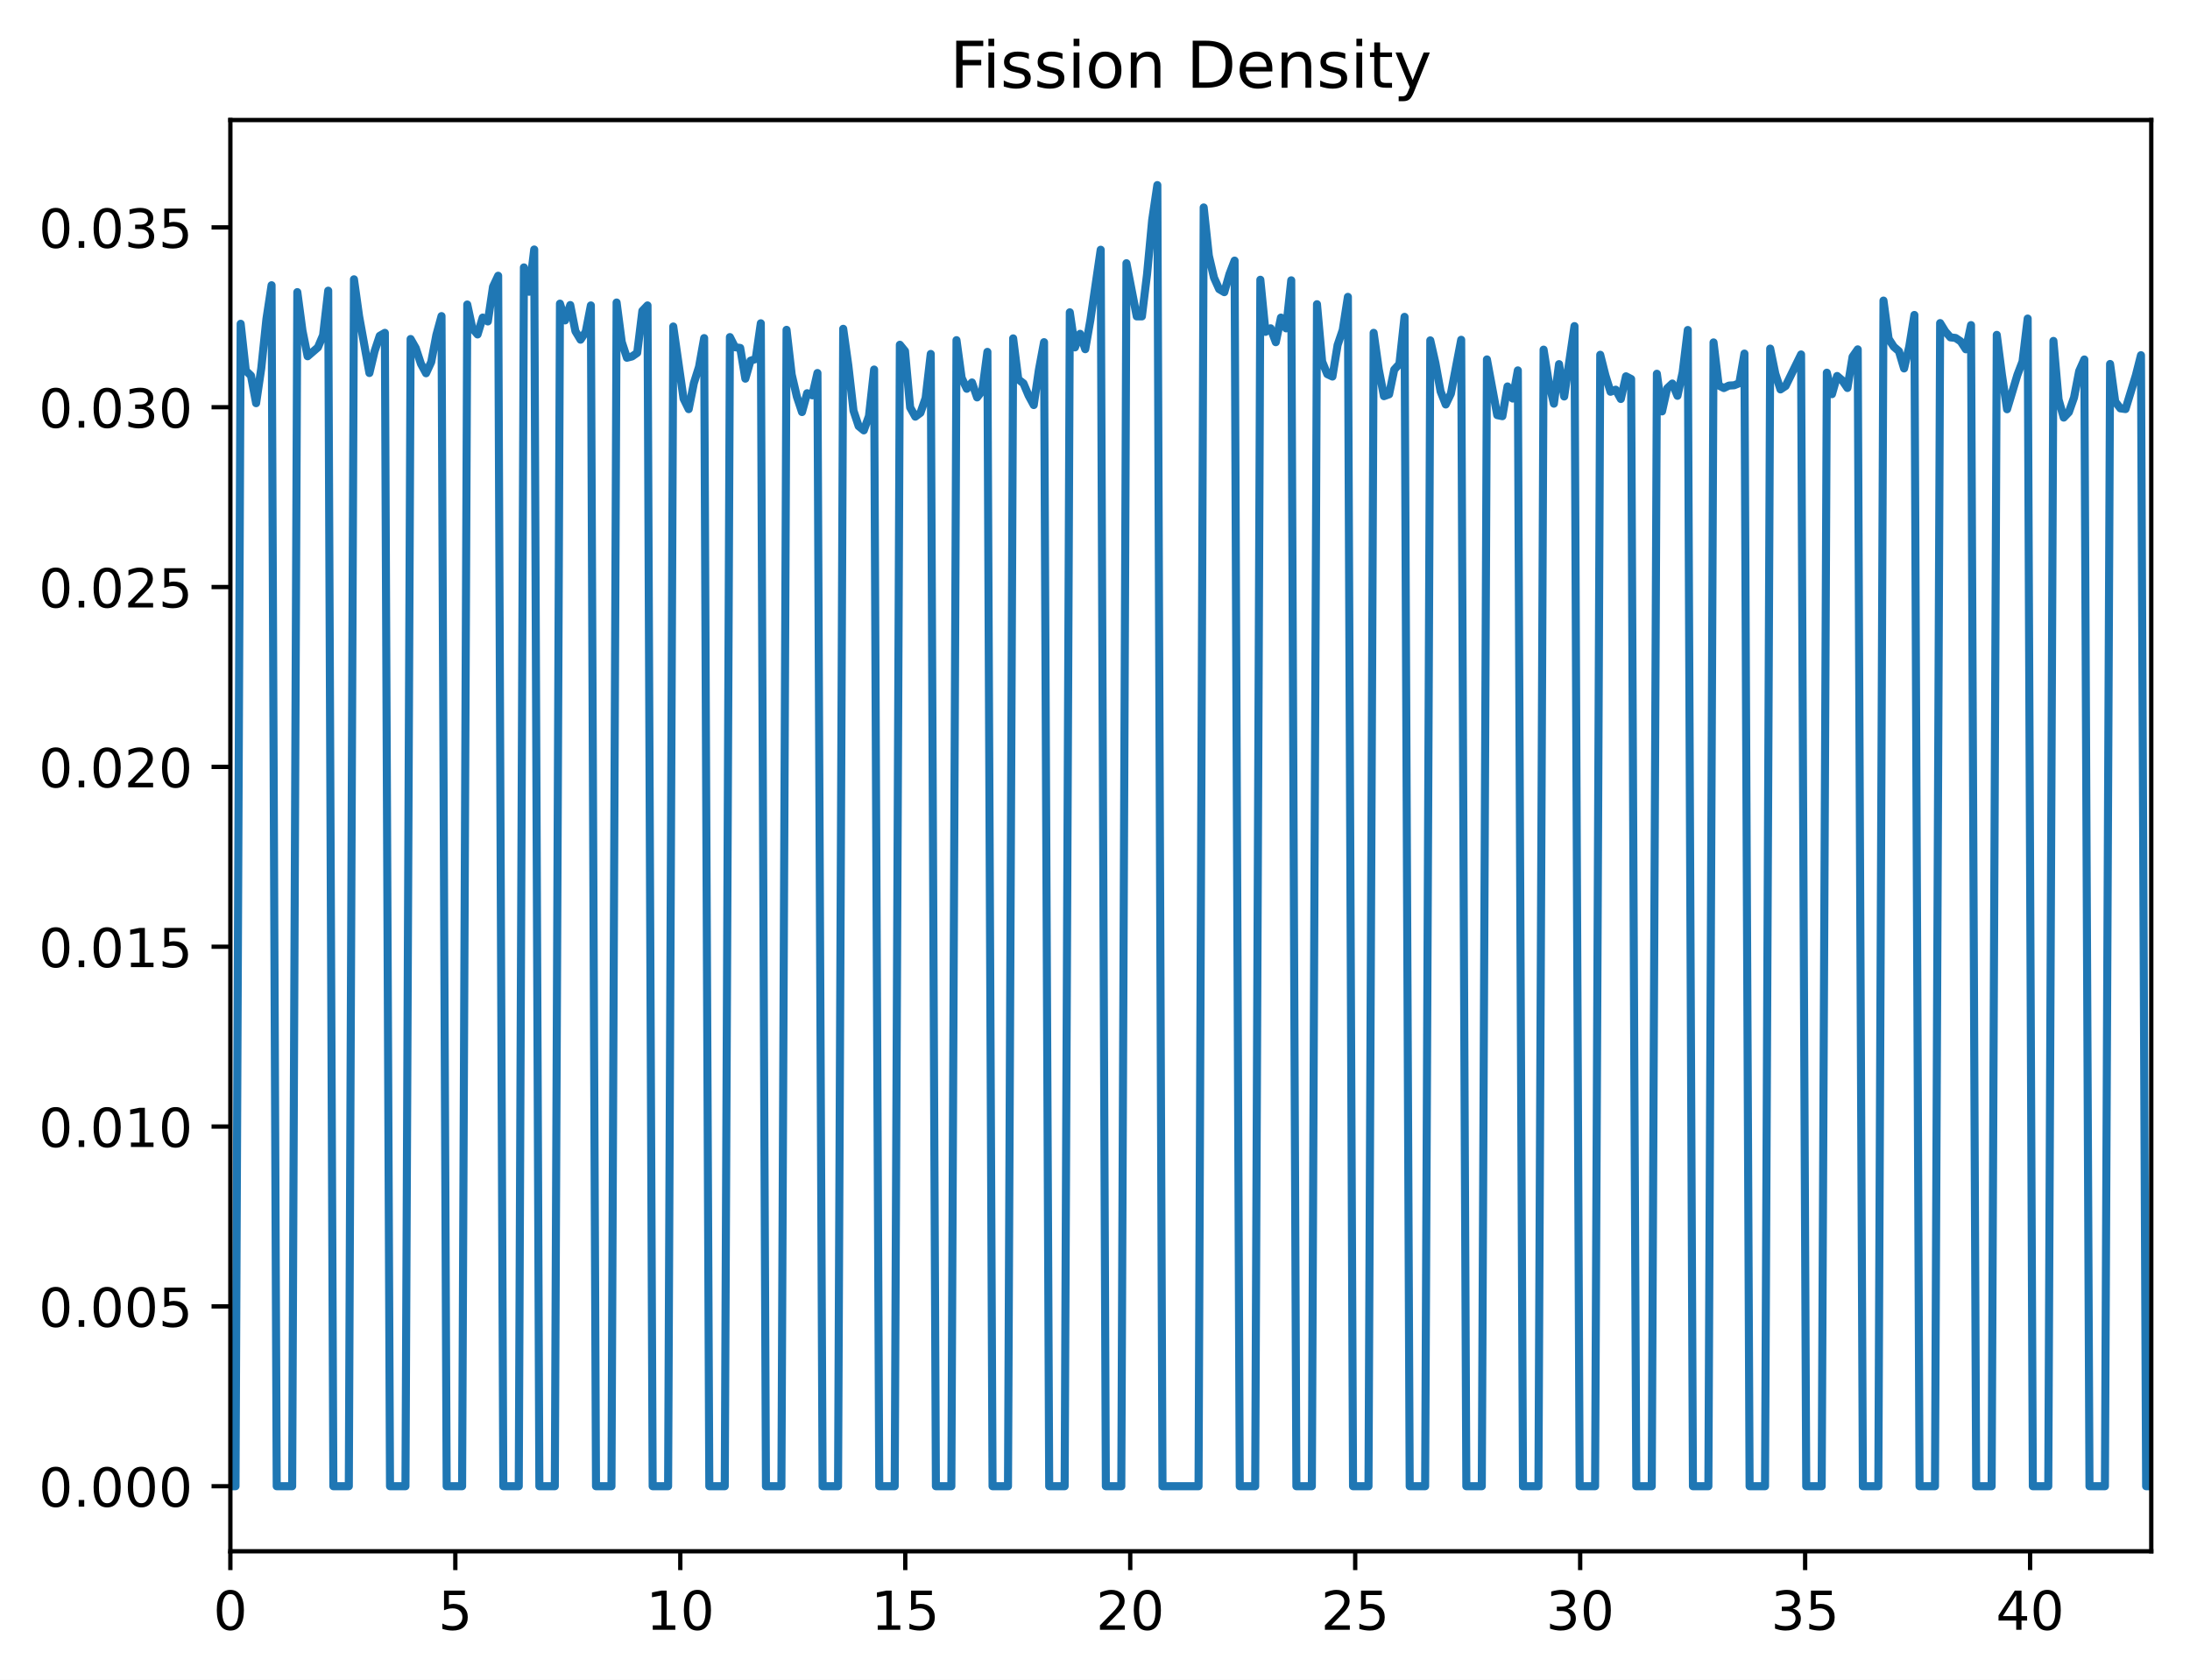
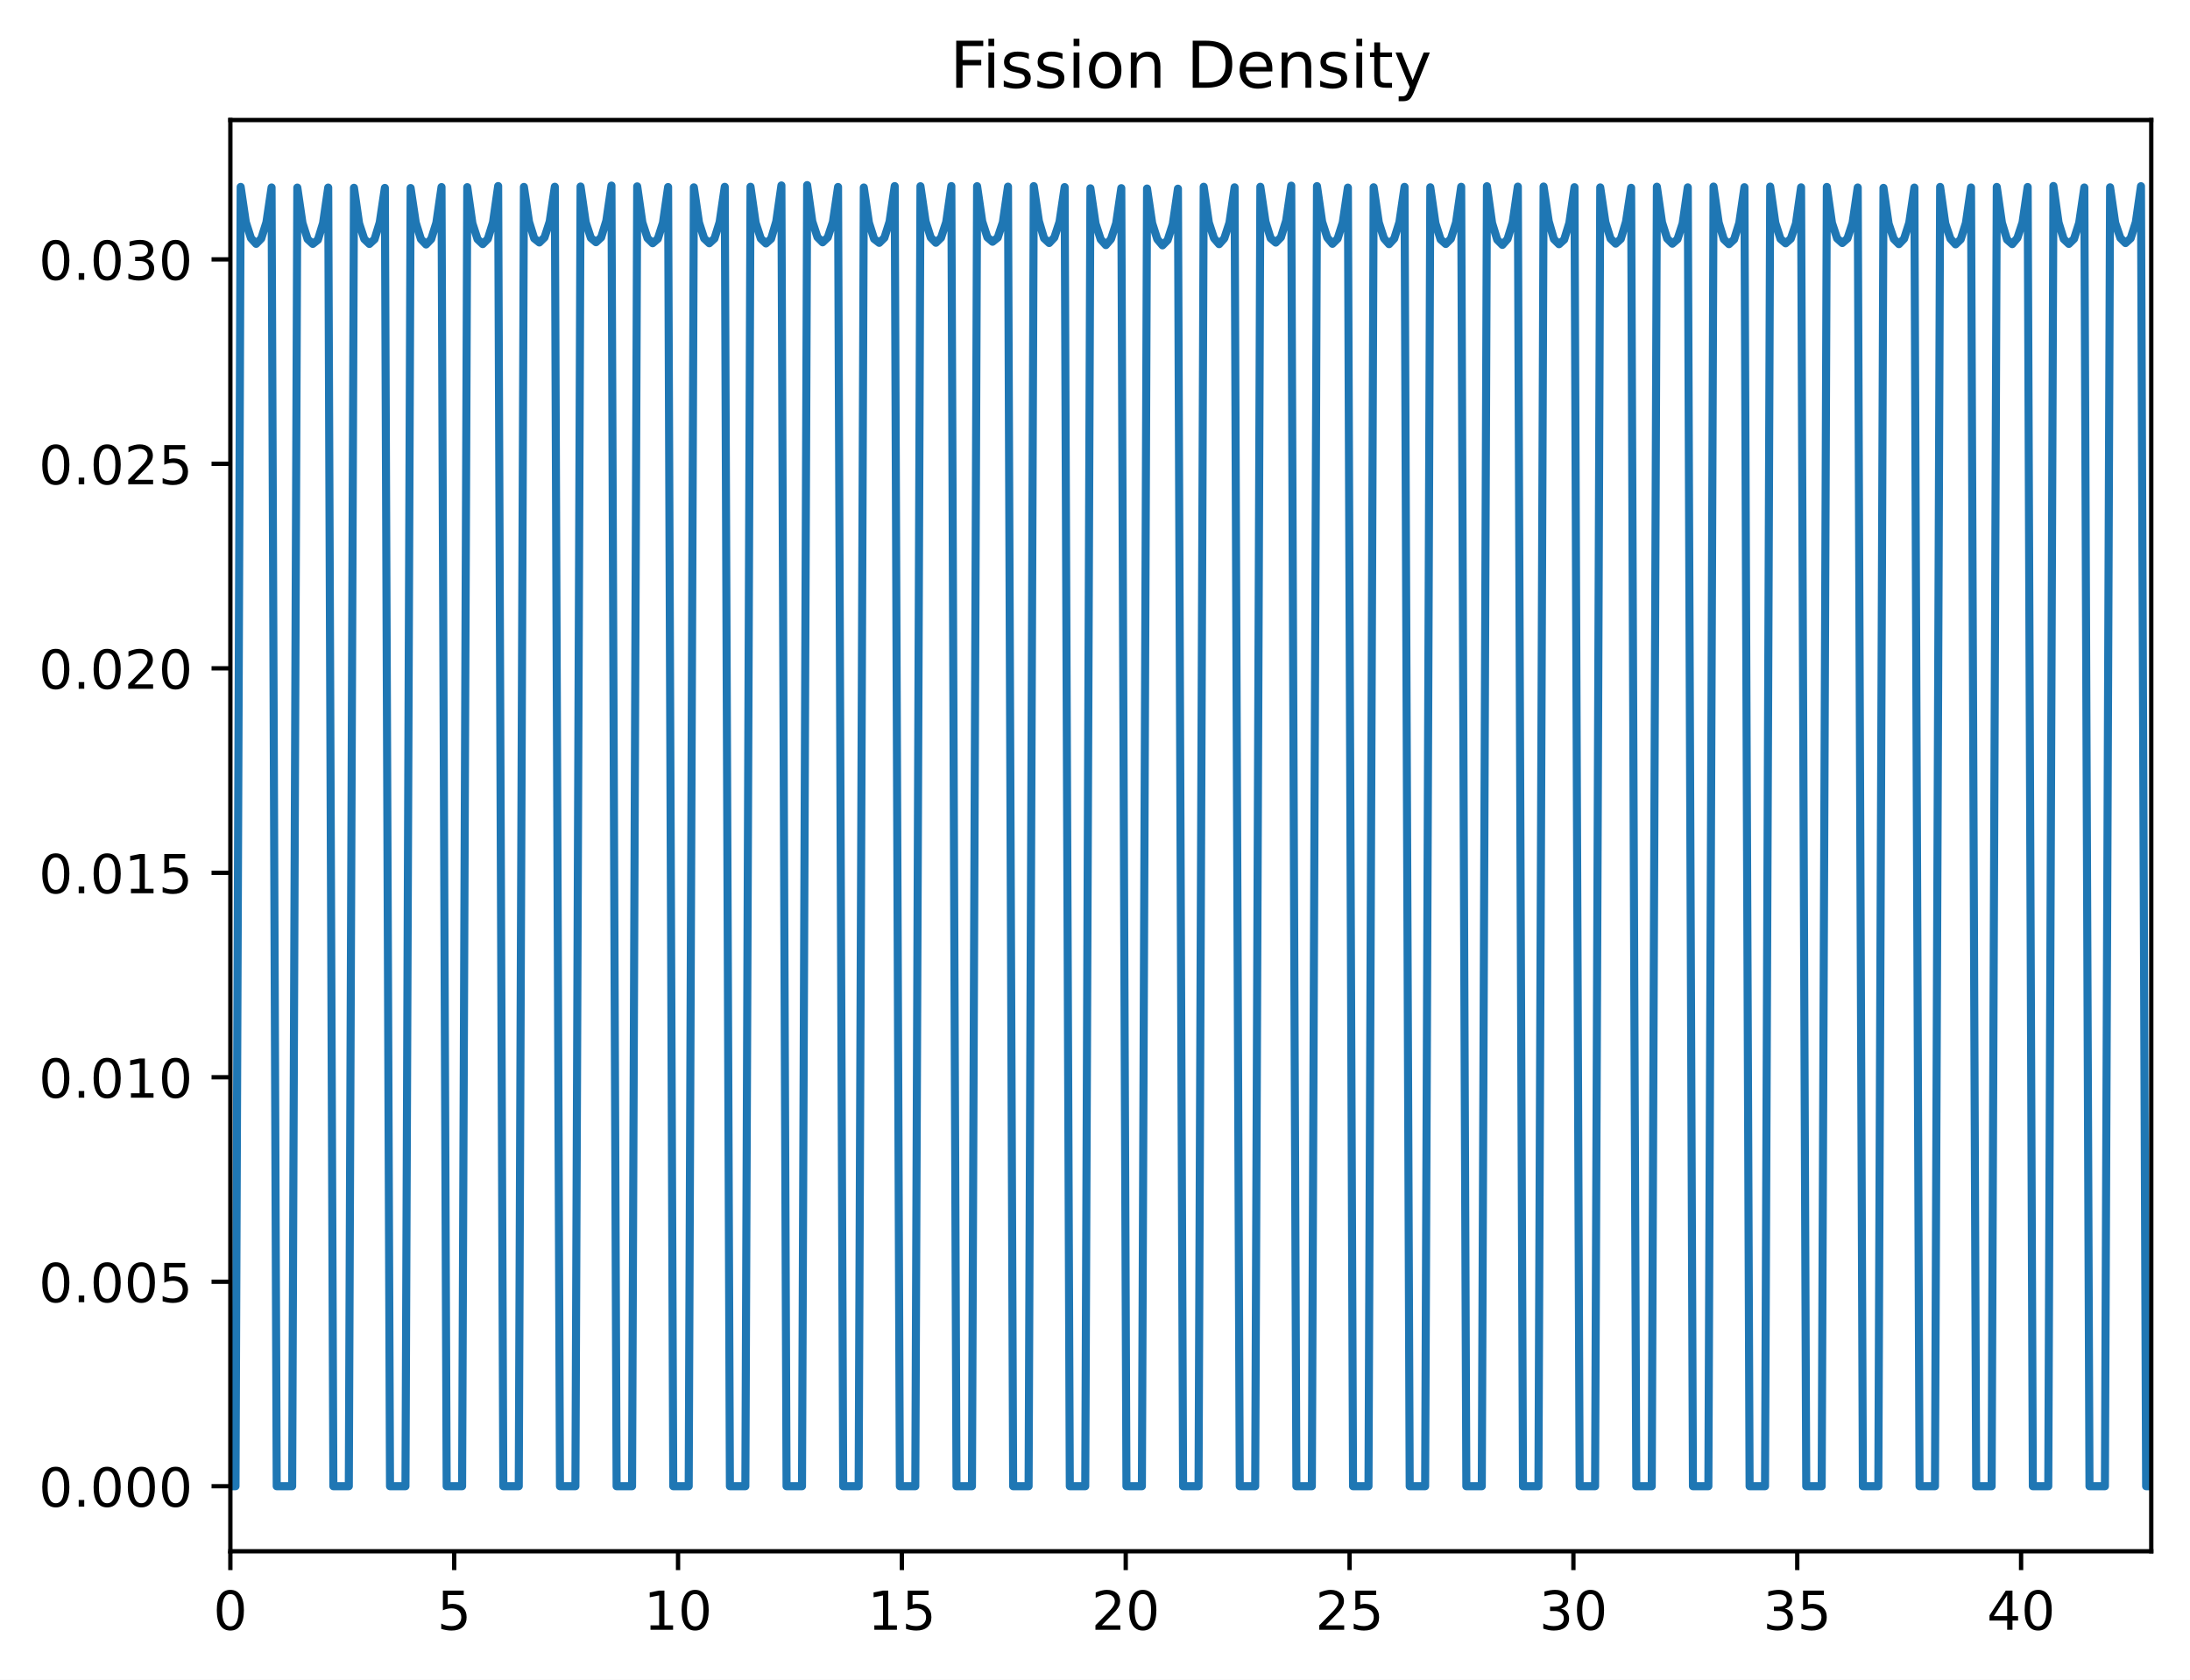
<svg xmlns="http://www.w3.org/2000/svg" xmlns:xlink="http://www.w3.org/1999/xlink" width="407.148pt" height="312.308pt" viewBox="0 0 407.148 312.308" version="1.1">
  <defs>
    <style type="text/css">*{stroke-linejoin: round; stroke-linecap: butt}</style>
  </defs>
  <g id="figure_1">
    <g id="patch_1">
      <path d="M 0 312.308  L 407.148 312.308  L 407.148 0  L 0 0  z " style="fill: #ffffff" />
    </g>
    <g id="axes_1">
      <g id="patch_2">
        <path d="M 42.828 288.43  L 399.948 288.43  L 399.948 22.318  L 42.828 22.318  z " style="fill: #ffffff" />
      </g>
      <g id="matplotlib.axis_1">
        <g id="xtick_1">
          <g id="line2d_1">
            <defs>
-               <path id="me8b97e0969" d="M 0 0  L 0 3.5  " style="stroke: #000000; stroke-width: 0.8" />
+               <path id="m855cd1fa5e" d="M 0 0  L 0 3.5  " style="stroke: #000000; stroke-width: 0.8" />
            </defs>
            <g>
-               <use xlink:href="#me8b97e0969" x="42.828" y="288.43" style="stroke: #000000; stroke-width: 0.8" />
+               <use xlink:href="#m855cd1fa5e" x="42.828" y="288.43" style="stroke: #000000; stroke-width: 0.8" />
            </g>
          </g>
          <g id="text_1">
            <g transform="translate(39.64688 303.0286) scale(0.1 -0.1)">
              <defs>
                <path id="DejaVuSans-30" d="M 2034 4250  Q 1547 4250 1301 3770  Q 1056 3291 1056 2328  Q 1056 1369 1301 889  Q 1547 409 2034 409  Q 2525 409 2770 889  Q 3016 1369 3016 2328  Q 3016 3291 2770 3770  Q 2525 4250 2034 4250  z M 2034 4750  Q 2819 4750 3233 4129  Q 3647 3509 3647 2328  Q 3647 1150 3233 529  Q 2819 -91 2034 -91  Q 1250 -91 836 529  Q 422 1150 422 2328  Q 422 3509 836 4129  Q 1250 4750 2034 4750  z " transform="scale(0.015625)" />
              </defs>
              <use xlink:href="#DejaVuSans-30" />
            </g>
          </g>
        </g>
        <g id="xtick_2">
          <g id="line2d_2">
            <g>
-               <use xlink:href="#me8b97e0969" x="84.652" y="288.43" style="stroke: #000000; stroke-width: 0.8" />
+               <use xlink:href="#m855cd1fa5e" x="84.443" y="288.43" style="stroke: #000000; stroke-width: 0.8" />
            </g>
          </g>
          <g id="text_2">
-             <g transform="translate(81.4712 303.0286) scale(0.1 -0.1)">
+             <g transform="translate(81.26149 303.0286) scale(0.1 -0.1)">
              <defs>
                <path id="DejaVuSans-35" d="M 691 4666  L 3169 4666  L 3169 4134  L 1269 4134  L 1269 2991  Q 1406 3038 1543 3061  Q 1681 3084 1819 3084  Q 2600 3084 3056 2656  Q 3513 2228 3513 1497  Q 3513 744 3044 326  Q 2575 -91 1722 -91  Q 1428 -91 1123 -41  Q 819 9 494 109  L 494 744  Q 775 591 1075 516  Q 1375 441 1709 441  Q 2250 441 2565 725  Q 2881 1009 2881 1497  Q 2881 1984 2565 2268  Q 2250 2553 1709 2553  Q 1456 2553 1204 2497  Q 953 2441 691 2322  L 691 4666  z " transform="scale(0.015625)" />
              </defs>
              <use xlink:href="#DejaVuSans-35" />
            </g>
          </g>
        </g>
        <g id="xtick_3">
          <g id="line2d_3">
            <g>
-               <use xlink:href="#me8b97e0969" x="126.477" y="288.43" style="stroke: #000000; stroke-width: 0.8" />
+               <use xlink:href="#m855cd1fa5e" x="126.057" y="288.43" style="stroke: #000000; stroke-width: 0.8" />
            </g>
          </g>
          <g id="text_3">
-             <g transform="translate(120.1143 303.0286) scale(0.1 -0.1)">
+             <g transform="translate(119.6949 303.0286) scale(0.1 -0.1)">
              <defs>
                <path id="DejaVuSans-31" d="M 794 531  L 1825 531  L 1825 4091  L 703 3866  L 703 4441  L 1819 4666  L 2450 4666  L 2450 531  L 3481 531  L 3481 0  L 794 0  L 794 531  z " transform="scale(0.015625)" />
              </defs>
              <use xlink:href="#DejaVuSans-31" />
              <use xlink:href="#DejaVuSans-30" x="63.623" />
            </g>
          </g>
        </g>
        <g id="xtick_4">
          <g id="line2d_4">
            <g>
-               <use xlink:href="#me8b97e0969" x="168.301" y="288.43" style="stroke: #000000; stroke-width: 0.8" />
+               <use xlink:href="#m855cd1fa5e" x="167.672" y="288.43" style="stroke: #000000; stroke-width: 0.8" />
            </g>
          </g>
          <g id="text_4">
-             <g transform="translate(161.9386 303.0286) scale(0.1 -0.1)">
+             <g transform="translate(161.3095 303.0286) scale(0.1 -0.1)">
              <use xlink:href="#DejaVuSans-31" />
              <use xlink:href="#DejaVuSans-35" x="63.623" />
            </g>
          </g>
        </g>
        <g id="xtick_5">
          <g id="line2d_5">
            <g>
-               <use xlink:href="#me8b97e0969" x="210.125" y="288.43" style="stroke: #000000; stroke-width: 0.8" />
+               <use xlink:href="#m855cd1fa5e" x="209.287" y="288.43" style="stroke: #000000; stroke-width: 0.8" />
            </g>
          </g>
          <g id="text_5">
-             <g transform="translate(203.7629 303.0286) scale(0.1 -0.1)">
+             <g transform="translate(202.9241 303.0286) scale(0.1 -0.1)">
              <defs>
                <path id="DejaVuSans-32" d="M 1228 531  L 3431 531  L 3431 0  L 469 0  L 469 531  Q 828 903 1448 1529  Q 2069 2156 2228 2338  Q 2531 2678 2651 2914  Q 2772 3150 2772 3378  Q 2772 3750 2511 3984  Q 2250 4219 1831 4219  Q 1534 4219 1204 4116  Q 875 4013 500 3803  L 500 4441  Q 881 4594 1212 4672  Q 1544 4750 1819 4750  Q 2544 4750 2975 4387  Q 3406 4025 3406 3419  Q 3406 3131 3298 2873  Q 3191 2616 2906 2266  Q 2828 2175 2409 1742  Q 1991 1309 1228 531  z " transform="scale(0.015625)" />
              </defs>
              <use xlink:href="#DejaVuSans-32" />
              <use xlink:href="#DejaVuSans-30" x="63.623" />
            </g>
          </g>
        </g>
        <g id="xtick_6">
          <g id="line2d_6">
            <g>
-               <use xlink:href="#me8b97e0969" x="251.95" y="288.43" style="stroke: #000000; stroke-width: 0.8" />
+               <use xlink:href="#m855cd1fa5e" x="250.901" y="288.43" style="stroke: #000000; stroke-width: 0.8" />
            </g>
          </g>
          <g id="text_6">
-             <g transform="translate(245.5873 303.0286) scale(0.1 -0.1)">
+             <g transform="translate(244.5387 303.0286) scale(0.1 -0.1)">
              <use xlink:href="#DejaVuSans-32" />
              <use xlink:href="#DejaVuSans-35" x="63.623" />
            </g>
          </g>
        </g>
        <g id="xtick_7">
          <g id="line2d_7">
            <g>
-               <use xlink:href="#me8b97e0969" x="293.774" y="288.43" style="stroke: #000000; stroke-width: 0.8" />
+               <use xlink:href="#m855cd1fa5e" x="292.516" y="288.43" style="stroke: #000000; stroke-width: 0.8" />
            </g>
          </g>
          <g id="text_7">
-             <g transform="translate(287.4116 303.0286) scale(0.1 -0.1)">
+             <g transform="translate(286.1533 303.0286) scale(0.1 -0.1)">
              <defs>
                <path id="DejaVuSans-33" d="M 2597 2516  Q 3050 2419 3304 2112  Q 3559 1806 3559 1356  Q 3559 666 3084 287  Q 2609 -91 1734 -91  Q 1441 -91 1130 -33  Q 819 25 488 141  L 488 750  Q 750 597 1062 519  Q 1375 441 1716 441  Q 2309 441 2620 675  Q 2931 909 2931 1356  Q 2931 1769 2642 2001  Q 2353 2234 1838 2234  L 1294 2234  L 1294 2753  L 1863 2753  Q 2328 2753 2575 2939  Q 2822 3125 2822 3475  Q 2822 3834 2567 4026  Q 2313 4219 1838 4219  Q 1578 4219 1281 4162  Q 984 4106 628 3988  L 628 4550  Q 988 4650 1302 4700  Q 1616 4750 1894 4750  Q 2613 4750 3031 4423  Q 3450 4097 3450 3541  Q 3450 3153 3228 2886  Q 3006 2619 2597 2516  z " transform="scale(0.015625)" />
              </defs>
              <use xlink:href="#DejaVuSans-33" />
              <use xlink:href="#DejaVuSans-30" x="63.623" />
            </g>
          </g>
        </g>
        <g id="xtick_8">
          <g id="line2d_8">
            <g>
-               <use xlink:href="#me8b97e0969" x="335.598" y="288.43" style="stroke: #000000; stroke-width: 0.8" />
+               <use xlink:href="#m855cd1fa5e" x="334.13" y="288.43" style="stroke: #000000; stroke-width: 0.8" />
            </g>
          </g>
          <g id="text_8">
-             <g transform="translate(329.2359 303.0286) scale(0.1 -0.1)">
+             <g transform="translate(327.7679 303.0286) scale(0.1 -0.1)">
              <use xlink:href="#DejaVuSans-33" />
              <use xlink:href="#DejaVuSans-35" x="63.623" />
            </g>
          </g>
        </g>
        <g id="xtick_9">
          <g id="line2d_9">
            <g>
-               <use xlink:href="#me8b97e0969" x="377.423" y="288.43" style="stroke: #000000; stroke-width: 0.8" />
+               <use xlink:href="#m855cd1fa5e" x="375.745" y="288.43" style="stroke: #000000; stroke-width: 0.8" />
            </g>
          </g>
          <g id="text_9">
-             <g transform="translate(371.0602 303.0286) scale(0.1 -0.1)">
+             <g transform="translate(369.3826 303.0286) scale(0.1 -0.1)">
              <defs>
                <path id="DejaVuSans-34" d="M 2419 4116  L 825 1625  L 2419 1625  L 2419 4116  z M 2253 4666  L 3047 4666  L 3047 1625  L 3713 1625  L 3713 1100  L 3047 1100  L 3047 0  L 2419 0  L 2419 1100  L 313 1100  L 313 1709  L 2253 4666  z " transform="scale(0.015625)" />
              </defs>
              <use xlink:href="#DejaVuSans-34" />
              <use xlink:href="#DejaVuSans-30" x="63.623" />
            </g>
          </g>
        </g>
      </g>
      <g id="matplotlib.axis_2">
        <g id="ytick_1">
          <g id="line2d_10">
            <defs>
-               <path id="m34d14da62f" d="M 0 0  L -3.5 0  " style="stroke: #000000; stroke-width: 0.8" />
+               <path id="m5993e9e5de" d="M 0 0  L -3.5 0  " style="stroke: #000000; stroke-width: 0.8" />
            </defs>
            <g>
-               <use xlink:href="#m34d14da62f" x="42.828" y="276.334" style="stroke: #000000; stroke-width: 0.8" />
+               <use xlink:href="#m5993e9e5de" x="42.828" y="276.334" style="stroke: #000000; stroke-width: 0.8" />
            </g>
          </g>
          <g id="text_10">
            <g transform="translate(7.2 280.1333) scale(0.1 -0.1)">
              <defs>
                <path id="DejaVuSans-2e" d="M 684 794  L 1344 794  L 1344 0  L 684 0  L 684 794  z " transform="scale(0.015625)" />
              </defs>
              <use xlink:href="#DejaVuSans-30" />
              <use xlink:href="#DejaVuSans-2e" x="63.623" />
              <use xlink:href="#DejaVuSans-30" x="95.41" />
              <use xlink:href="#DejaVuSans-30" x="159.033" />
              <use xlink:href="#DejaVuSans-30" x="222.656" />
            </g>
          </g>
        </g>
        <g id="ytick_2">
          <g id="line2d_11">
            <g>
-               <use xlink:href="#m34d14da62f" x="42.828" y="242.897" style="stroke: #000000; stroke-width: 0.8" />
+               <use xlink:href="#m5993e9e5de" x="42.828" y="238.316" style="stroke: #000000; stroke-width: 0.8" />
            </g>
          </g>
          <g id="text_11">
-             <g transform="translate(7.2 246.6963) scale(0.1 -0.1)">
+             <g transform="translate(7.2 242.1152) scale(0.1 -0.1)">
              <use xlink:href="#DejaVuSans-30" />
              <use xlink:href="#DejaVuSans-2e" x="63.623" />
              <use xlink:href="#DejaVuSans-30" x="95.41" />
              <use xlink:href="#DejaVuSans-30" x="159.033" />
              <use xlink:href="#DejaVuSans-35" x="222.656" />
            </g>
          </g>
        </g>
        <g id="ytick_3">
          <g id="line2d_12">
            <g>
-               <use xlink:href="#m34d14da62f" x="42.828" y="209.46" style="stroke: #000000; stroke-width: 0.8" />
+               <use xlink:href="#m5993e9e5de" x="42.828" y="200.298" style="stroke: #000000; stroke-width: 0.8" />
            </g>
          </g>
          <g id="text_12">
-             <g transform="translate(7.2 213.2592) scale(0.1 -0.1)">
+             <g transform="translate(7.2 204.097) scale(0.1 -0.1)">
              <use xlink:href="#DejaVuSans-30" />
              <use xlink:href="#DejaVuSans-2e" x="63.623" />
              <use xlink:href="#DejaVuSans-30" x="95.41" />
              <use xlink:href="#DejaVuSans-31" x="159.033" />
              <use xlink:href="#DejaVuSans-30" x="222.656" />
            </g>
          </g>
        </g>
        <g id="ytick_4">
          <g id="line2d_13">
            <g>
-               <use xlink:href="#m34d14da62f" x="42.828" y="176.023" style="stroke: #000000; stroke-width: 0.8" />
+               <use xlink:href="#m5993e9e5de" x="42.828" y="162.28" style="stroke: #000000; stroke-width: 0.8" />
            </g>
          </g>
          <g id="text_13">
-             <g transform="translate(7.2 179.8221) scale(0.1 -0.1)">
+             <g transform="translate(7.2 166.0788) scale(0.1 -0.1)">
              <use xlink:href="#DejaVuSans-30" />
              <use xlink:href="#DejaVuSans-2e" x="63.623" />
              <use xlink:href="#DejaVuSans-30" x="95.41" />
              <use xlink:href="#DejaVuSans-31" x="159.033" />
              <use xlink:href="#DejaVuSans-35" x="222.656" />
            </g>
          </g>
        </g>
        <g id="ytick_5">
          <g id="line2d_14">
            <g>
-               <use xlink:href="#m34d14da62f" x="42.828" y="142.586" style="stroke: #000000; stroke-width: 0.8" />
+               <use xlink:href="#m5993e9e5de" x="42.828" y="124.261" style="stroke: #000000; stroke-width: 0.8" />
            </g>
          </g>
          <g id="text_14">
-             <g transform="translate(7.2 146.3851) scale(0.1 -0.1)">
+             <g transform="translate(7.2 128.0606) scale(0.1 -0.1)">
              <use xlink:href="#DejaVuSans-30" />
              <use xlink:href="#DejaVuSans-2e" x="63.623" />
              <use xlink:href="#DejaVuSans-30" x="95.41" />
              <use xlink:href="#DejaVuSans-32" x="159.033" />
              <use xlink:href="#DejaVuSans-30" x="222.656" />
            </g>
          </g>
        </g>
        <g id="ytick_6">
          <g id="line2d_15">
            <g>
-               <use xlink:href="#m34d14da62f" x="42.828" y="109.149" style="stroke: #000000; stroke-width: 0.8" />
+               <use xlink:href="#m5993e9e5de" x="42.828" y="86.243" style="stroke: #000000; stroke-width: 0.8" />
            </g>
          </g>
          <g id="text_15">
-             <g transform="translate(7.2 112.948) scale(0.1 -0.1)">
+             <g transform="translate(7.2 90.04245) scale(0.1 -0.1)">
              <use xlink:href="#DejaVuSans-30" />
              <use xlink:href="#DejaVuSans-2e" x="63.623" />
              <use xlink:href="#DejaVuSans-30" x="95.41" />
              <use xlink:href="#DejaVuSans-32" x="159.033" />
              <use xlink:href="#DejaVuSans-35" x="222.656" />
            </g>
          </g>
        </g>
        <g id="ytick_7">
          <g id="line2d_16">
            <g>
-               <use xlink:href="#m34d14da62f" x="42.828" y="75.712" style="stroke: #000000; stroke-width: 0.8" />
+               <use xlink:href="#m5993e9e5de" x="42.828" y="48.225" style="stroke: #000000; stroke-width: 0.8" />
            </g>
          </g>
          <g id="text_16">
-             <g transform="translate(7.2 79.51092) scale(0.1 -0.1)">
+             <g transform="translate(7.2 52.02427) scale(0.1 -0.1)">
              <use xlink:href="#DejaVuSans-30" />
              <use xlink:href="#DejaVuSans-2e" x="63.623" />
              <use xlink:href="#DejaVuSans-30" x="95.41" />
              <use xlink:href="#DejaVuSans-33" x="159.033" />
              <use xlink:href="#DejaVuSans-30" x="222.656" />
            </g>
          </g>
        </g>
-         <g id="ytick_8">
-           <g id="line2d_17">
-             <g>
-               <use xlink:href="#m34d14da62f" x="42.828" y="42.275" style="stroke: #000000; stroke-width: 0.8" />
-             </g>
-           </g>
-           <g id="text_17">
-             <g transform="translate(7.2 46.07385) scale(0.1 -0.1)">
-               <use xlink:href="#DejaVuSans-30" />
-               <use xlink:href="#DejaVuSans-2e" x="63.623" />
-               <use xlink:href="#DejaVuSans-30" x="95.41" />
-               <use xlink:href="#DejaVuSans-33" x="159.033" />
-               <use xlink:href="#DejaVuSans-35" x="222.656" />
-             </g>
-           </g>
-         </g>
-       </g>
-       <g id="line2d_18">
-         <path d="M 42.828 276.334  L 43.786 276.334  L 44.743 60.199  L 45.7 68.928  L 46.658 69.844  L 47.615 74.966  L 48.573 68.481  L 49.53 59.316  L 50.488 53.033  L 51.445 276.334  L 54.317 276.334  L 55.275 54.314  L 56.232 61.474  L 57.19 66.242  L 59.104 64.594  L 60.062 62.33  L 61.019 54.048  L 61.977 276.334  L 64.849 276.334  L 65.806 51.931  L 66.764 58.807  L 68.679 69.356  L 69.636 65.32  L 70.593 62.442  L 71.551 61.885  L 72.508 276.334  L 75.381 276.334  L 76.338 63.032  L 77.295 64.718  L 78.253 67.636  L 79.21 69.399  L 80.168 67.312  L 81.125 62.273  L 82.083 58.772  L 83.04 276.334  L 85.912 276.334  L 86.87 56.618  L 87.827 61.074  L 88.785 62.185  L 89.742 59.046  L 90.699 59.764  L 91.657 53.307  L 92.614 51.269  L 93.572 276.334  L 96.444 276.334  L 97.401 49.719  L 98.359 54.245  L 99.316 46.391  L 100.274 276.334  L 103.146 276.334  L 104.103 56.456  L 105.061 59.571  L 106.018 56.717  L 106.976 61.578  L 107.933 63.158  L 108.891 61.708  L 109.848 56.787  L 110.805 276.334  L 113.678 276.334  L 114.635 56.246  L 115.593 63.591  L 116.55 66.518  L 117.507 66.273  L 118.465 65.613  L 119.422 57.8  L 120.38 56.787  L 121.337 276.334  L 124.209 276.334  L 125.167 60.708  L 127.082 74.126  L 128.039 76.071  L 128.996 71.242  L 129.954 68.209  L 130.911 62.862  L 131.869 276.334  L 134.741 276.334  L 135.698 62.674  L 136.656 64.563  L 137.613 64.691  L 138.571 70.405  L 139.528 67.064  L 140.486 66.761  L 141.443 60.108  L 142.4 276.334  L 145.273 276.334  L 146.23 61.325  L 147.188 69.644  L 148.145 73.75  L 149.102 76.614  L 150.06 73.11  L 151.017 73.503  L 151.975 69.355  L 152.932 276.334  L 155.804 276.334  L 156.762 61.134  L 157.719 67.98  L 158.677 76.364  L 159.634 79.231  L 160.592 80.019  L 161.549 77.364  L 162.506 68.71  L 163.464 276.334  L 166.336 276.334  L 167.294 64.099  L 168.251 65.271  L 169.208 75.759  L 170.166 77.47  L 171.123 76.759  L 172.081 74.016  L 173.038 65.809  L 173.996 276.334  L 176.868 276.334  L 177.825 63.248  L 178.783 70.262  L 179.74 72.285  L 180.698 71.112  L 181.655 73.89  L 182.612 72.649  L 183.57 65.424  L 184.527 276.334  L 187.399 276.334  L 188.357 62.915  L 189.314 70.537  L 190.272 71.278  L 191.229 73.539  L 192.187 75.312  L 193.144 68.758  L 194.101 63.619  L 195.059 276.334  L 197.931 276.334  L 198.889 58.067  L 199.846 64.591  L 200.803 62.066  L 201.761 64.926  L 202.718 59.504  L 204.633 46.434  L 205.591 276.334  L 208.463 276.334  L 209.42 48.941  L 211.335 58.827  L 212.293 58.827  L 213.25 51.006  L 214.207 40.874  L 215.165 34.414  L 216.122 276.334  L 222.824 276.334  L 223.782 38.572  L 224.739 47.533  L 225.697 51.632  L 226.654 53.758  L 227.611 54.323  L 228.569 50.958  L 229.526 48.456  L 230.484 276.334  L 233.356 276.334  L 234.313 52.014  L 235.271 61.703  L 236.228 61.043  L 237.186 63.625  L 238.143 59.05  L 239.101 61.049  L 240.058 52.12  L 241.015 276.334  L 243.888 276.334  L 244.845 56.561  L 245.802 67.223  L 246.76 69.563  L 247.717 70.013  L 248.675 64.157  L 249.632 61.338  L 250.59 55.196  L 251.547 276.334  L 254.419 276.334  L 255.377 61.883  L 256.334 68.688  L 257.292 73.661  L 258.249 73.319  L 259.206 68.726  L 260.164 67.682  L 261.121 58.912  L 262.079 276.334  L 264.951 276.334  L 265.908 63.286  L 266.866 67.509  L 267.823 72.774  L 268.781 75.206  L 269.738 73.191  L 271.653 63.177  L 272.61 276.334  L 275.483 276.334  L 276.44 66.827  L 278.355 77.186  L 279.312 77.382  L 280.27 71.85  L 281.227 74.103  L 282.185 68.866  L 283.142 276.334  L 286.014 276.334  L 286.972 65.008  L 287.929 71.024  L 288.887 75.053  L 289.844 67.701  L 290.802 73.72  L 292.716 60.633  L 293.674 276.334  L 296.546 276.334  L 297.504 65.963  L 298.461 69.766  L 299.418 72.841  L 300.376 72.455  L 301.333 74.184  L 302.291 69.967  L 303.248 70.465  L 304.205 276.334  L 307.078 276.334  L 308.035 69.491  L 308.993 76.492  L 309.95 72.205  L 310.907 71.309  L 311.865 73.594  L 312.822 69.245  L 313.78 61.358  L 314.737 276.334  L 317.609 276.334  L 318.567 63.663  L 319.524 71.664  L 320.482 72.152  L 321.439 71.69  L 322.397 71.636  L 323.354 71.252  L 324.311 65.741  L 325.269 276.334  L 328.141 276.334  L 329.099 64.815  L 330.056 69.486  L 331.013 72.406  L 331.971 71.767  L 334.843 65.902  L 335.801 276.334  L 338.673 276.334  L 339.63 69.294  L 340.588 73.288  L 341.545 69.907  L 342.503 70.734  L 343.46 72.138  L 344.417 66.331  L 345.375 64.957  L 346.332 276.334  L 349.205 276.334  L 350.162 55.886  L 351.119 62.988  L 352.077 64.467  L 353.034 65.302  L 353.992 68.506  L 354.949 64.458  L 355.907 58.559  L 356.864 276.334  L 359.736 276.334  L 360.694 60.069  L 361.651 61.626  L 362.608 62.727  L 363.566 62.837  L 364.523 63.478  L 365.481 64.946  L 366.438 60.445  L 367.396 276.334  L 370.268 276.334  L 371.225 62.261  L 372.183 69.674  L 373.14 76.09  L 375.055 69.716  L 376.012 67.209  L 376.97 59.229  L 377.927 276.334  L 380.8 276.334  L 381.757 63.386  L 382.714 74.275  L 383.672 77.643  L 384.629 76.64  L 385.587 73.913  L 386.544 68.997  L 387.502 66.84  L 388.459 276.334  L 391.331 276.334  L 392.289 67.671  L 393.246 74.675  L 394.204 75.93  L 395.161 76.06  L 397.076 69.805  L 398.033 66.041  L 398.991 276.334  L 399.948 276.334  L 399.948 276.334  " clip-path="url(#pec00da794f)" style="fill: none; stroke: #1f77b4; stroke-width: 1.5; stroke-linecap: square" />
+       </g>
+       <g id="line2d_17">
+         <path d="M 42.828 276.334  L 43.786 276.334  L 44.743 34.75  L 45.7 41.28  L 46.658 44.282  L 47.615 45.338  L 48.573 44.354  L 49.53 41.329  L 50.488 34.856  L 51.445 276.334  L 54.317 276.334  L 55.275 34.878  L 56.232 41.446  L 57.19 44.468  L 58.147 45.35  L 59.104 44.596  L 60.062 41.47  L 61.019 34.876  L 61.977 276.334  L 64.849 276.334  L 65.806 34.915  L 66.764 41.533  L 67.721 44.445  L 68.679 45.36  L 69.636 44.483  L 70.593 41.358  L 71.551 34.937  L 72.508 276.334  L 75.381 276.334  L 76.338 34.961  L 77.295 41.377  L 78.253 44.459  L 79.21 45.457  L 80.168 44.459  L 81.125 41.414  L 82.083 34.78  L 83.04 276.334  L 85.912 276.334  L 86.87 34.794  L 87.827 41.519  L 88.785 44.484  L 89.742 45.387  L 90.699 44.42  L 91.657 41.313  L 92.614 34.59  L 93.572 276.334  L 96.444 276.334  L 97.401 34.753  L 98.359 41.241  L 99.316 44.332  L 100.274 45.084  L 101.231 44.149  L 102.189 41.211  L 103.146 34.721  L 104.103 276.334  L 106.976 276.334  L 107.933 34.681  L 108.891 41.312  L 109.848 44.237  L 110.805 45.037  L 111.763 44.149  L 112.72 41.057  L 113.678 34.506  L 114.635 276.334  L 117.507 276.334  L 118.465 34.651  L 119.422 41.343  L 120.38 44.286  L 121.337 45.225  L 122.295 44.412  L 123.252 41.406  L 124.209 34.775  L 125.167 276.334  L 128.039 276.334  L 128.996 34.832  L 129.954 41.375  L 130.911 44.336  L 131.869 45.23  L 132.826 44.357  L 133.784 41.307  L 134.741 34.735  L 135.698 276.334  L 138.571 276.334  L 139.528 34.726  L 140.486 41.415  L 141.443 44.362  L 142.4 45.266  L 143.358 44.402  L 144.315 41.176  L 145.273 34.477  L 146.23 276.334  L 149.102 276.334  L 150.06 34.414  L 151.017 41.17  L 151.975 44.094  L 152.932 45.056  L 153.89 44.149  L 154.847 41.254  L 155.804 34.761  L 156.762 276.334  L 159.634 276.334  L 160.592 34.862  L 161.549 41.405  L 162.506 44.422  L 163.464 45.153  L 164.421 44.213  L 165.379 41.207  L 166.336 34.601  L 167.294 276.334  L 170.166 276.334  L 171.123 34.624  L 172.081 41.163  L 173.038 44.165  L 173.996 45.139  L 174.953 44.204  L 175.91 41.297  L 176.868 34.596  L 177.825 276.334  L 180.698 276.334  L 181.655 34.617  L 182.612 41.178  L 183.57 44.135  L 184.527 44.95  L 185.485 44.192  L 186.442 41.318  L 187.399 34.7  L 188.357 276.334  L 191.229 276.334  L 192.187 34.608  L 193.144 41.099  L 194.101 44.305  L 195.059 45.184  L 196.016 44.16  L 196.974 41.256  L 197.931 34.784  L 198.889 276.334  L 201.761 276.334  L 202.718 35.014  L 203.676 41.558  L 204.633 44.508  L 205.591 45.57  L 206.548 44.456  L 207.505 41.527  L 208.463 34.983  L 209.42 276.334  L 212.293 276.334  L 213.25 35.053  L 214.207 41.505  L 215.165 44.494  L 216.122 45.619  L 217.08 44.644  L 218.037 41.658  L 218.995 35.079  L 219.952 276.334  L 222.824 276.334  L 223.782 34.722  L 224.739 41.376  L 225.697 44.299  L 226.654 45.399  L 227.611 44.329  L 228.569 41.402  L 229.526 34.827  L 230.484 276.334  L 233.356 276.334  L 234.313 34.727  L 235.271 41.212  L 236.228 44.302  L 237.186 45.107  L 238.143 44.122  L 239.101 41.059  L 240.058 34.522  L 241.015 276.334  L 243.888 276.334  L 244.845 34.605  L 245.802 41.237  L 246.76 44.19  L 247.717 45.334  L 248.675 44.39  L 249.632 41.371  L 250.59 34.882  L 251.547 276.334  L 254.419 276.334  L 255.377 34.82  L 256.334 41.34  L 257.292 44.321  L 258.249 45.399  L 259.206 44.364  L 260.164 41.312  L 261.121 34.742  L 262.079 276.334  L 264.951 276.334  L 265.908 34.823  L 266.866 41.501  L 267.823 44.511  L 268.781 45.363  L 269.738 44.404  L 270.696 41.369  L 271.653 34.73  L 272.61 276.334  L 275.483 276.334  L 276.44 34.624  L 277.398 41.467  L 278.355 44.576  L 279.312 45.534  L 280.27 44.456  L 281.227 41.321  L 282.185 34.696  L 283.142 276.334  L 286.014 276.334  L 286.972 34.681  L 287.929 41.149  L 288.887 44.465  L 289.844 45.41  L 290.802 44.549  L 291.759 41.44  L 292.716 34.803  L 293.674 276.334  L 296.546 276.334  L 297.504 34.844  L 298.461 41.294  L 299.418 44.375  L 300.376 45.302  L 301.333 44.429  L 302.291 41.229  L 303.248 34.918  L 304.205 276.334  L 307.078 276.334  L 308.035 34.714  L 308.993 41.35  L 309.95 44.365  L 310.907 45.313  L 311.865 44.486  L 312.822 41.537  L 313.78 34.834  L 314.737 276.334  L 317.609 276.334  L 318.567 34.688  L 319.524 41.378  L 320.482 44.488  L 321.439 45.399  L 322.397 44.512  L 323.354 41.431  L 324.311 34.805  L 325.269 276.334  L 328.141 276.334  L 329.099 34.694  L 330.056 41.432  L 331.013 44.422  L 331.971 45.241  L 332.928 44.393  L 333.886 41.574  L 334.843 34.833  L 335.801 276.334  L 338.673 276.334  L 339.63 34.756  L 340.588 41.455  L 341.545 44.329  L 342.503 45.188  L 343.46 44.357  L 344.417 41.419  L 345.375 34.859  L 346.332 276.334  L 349.205 276.334  L 350.162 34.928  L 351.119 41.589  L 352.077 44.429  L 353.034 45.394  L 353.992 44.396  L 354.949 41.415  L 355.907 34.876  L 356.864 276.334  L 359.736 276.334  L 360.694 34.754  L 361.651 41.54  L 362.608 44.395  L 363.566 45.435  L 364.523 44.506  L 365.481 41.475  L 366.438 34.861  L 367.396 276.334  L 370.268 276.334  L 371.225 34.753  L 372.183 41.413  L 373.14 44.556  L 374.098 45.392  L 375.055 44.26  L 376.012 41.36  L 376.97 34.768  L 377.927 276.334  L 380.8 276.334  L 381.757 34.584  L 382.714 41.382  L 383.672 44.452  L 384.629 45.35  L 385.587 44.417  L 386.544 41.427  L 387.502 34.86  L 388.459 276.334  L 391.331 276.334  L 392.289 34.825  L 393.246 41.437  L 394.204 44.254  L 395.161 45.195  L 396.118 44.317  L 397.076 41.303  L 398.033 34.618  L 398.991 276.334  L 399.948 276.334  L 399.948 276.334  " clip-path="url(#p8702a193dc)" style="fill: none; stroke: #1f77b4; stroke-width: 1.5; stroke-linecap: square" />
      </g>
      <g id="patch_3">
        <path d="M 42.828 288.43  L 42.828 22.318  " style="fill: none; stroke: #000000; stroke-width: 0.8; stroke-linejoin: miter; stroke-linecap: square" />
      </g>
      <g id="patch_4">
        <path d="M 399.948 288.43  L 399.948 22.318  " style="fill: none; stroke: #000000; stroke-width: 0.8; stroke-linejoin: miter; stroke-linecap: square" />
      </g>
      <g id="patch_5">
        <path d="M 42.828 288.43  L 399.948 288.43  " style="fill: none; stroke: #000000; stroke-width: 0.8; stroke-linejoin: miter; stroke-linecap: square" />
      </g>
      <g id="patch_6">
        <path d="M 42.828 22.318  L 399.948 22.318  " style="fill: none; stroke: #000000; stroke-width: 0.8; stroke-linejoin: miter; stroke-linecap: square" />
      </g>
-       <g id="text_18">
+       <g id="text_17">
        <g transform="translate(176.5962 16.31812) scale(0.12 -0.12)">
          <defs>
            <path id="DejaVuSans-46" d="M 628 4666  L 3309 4666  L 3309 4134  L 1259 4134  L 1259 2759  L 3109 2759  L 3109 2228  L 1259 2228  L 1259 0  L 628 0  L 628 4666  z " transform="scale(0.015625)" />
            <path id="DejaVuSans-69" d="M 603 3500  L 1178 3500  L 1178 0  L 603 0  L 603 3500  z M 603 4863  L 1178 4863  L 1178 4134  L 603 4134  L 603 4863  z " transform="scale(0.015625)" />
            <path id="DejaVuSans-73" d="M 2834 3397  L 2834 2853  Q 2591 2978 2328 3040  Q 2066 3103 1784 3103  Q 1356 3103 1142 2972  Q 928 2841 928 2578  Q 928 2378 1081 2264  Q 1234 2150 1697 2047  L 1894 2003  Q 2506 1872 2764 1633  Q 3022 1394 3022 966  Q 3022 478 2636 193  Q 2250 -91 1575 -91  Q 1294 -91 989 -36  Q 684 19 347 128  L 347 722  Q 666 556 975 473  Q 1284 391 1588 391  Q 1994 391 2212 530  Q 2431 669 2431 922  Q 2431 1156 2273 1281  Q 2116 1406 1581 1522  L 1381 1569  Q 847 1681 609 1914  Q 372 2147 372 2553  Q 372 3047 722 3315  Q 1072 3584 1716 3584  Q 2034 3584 2315 3537  Q 2597 3491 2834 3397  z " transform="scale(0.015625)" />
            <path id="DejaVuSans-6f" d="M 1959 3097  Q 1497 3097 1228 2736  Q 959 2375 959 1747  Q 959 1119 1226 758  Q 1494 397 1959 397  Q 2419 397 2687 759  Q 2956 1122 2956 1747  Q 2956 2369 2687 2733  Q 2419 3097 1959 3097  z M 1959 3584  Q 2709 3584 3137 3096  Q 3566 2609 3566 1747  Q 3566 888 3137 398  Q 2709 -91 1959 -91  Q 1206 -91 779 398  Q 353 888 353 1747  Q 353 2609 779 3096  Q 1206 3584 1959 3584  z " transform="scale(0.015625)" />
            <path id="DejaVuSans-6e" d="M 3513 2113  L 3513 0  L 2938 0  L 2938 2094  Q 2938 2591 2744 2837  Q 2550 3084 2163 3084  Q 1697 3084 1428 2787  Q 1159 2491 1159 1978  L 1159 0  L 581 0  L 581 3500  L 1159 3500  L 1159 2956  Q 1366 3272 1645 3428  Q 1925 3584 2291 3584  Q 2894 3584 3203 3211  Q 3513 2838 3513 2113  z " transform="scale(0.015625)" />
            <path id="DejaVuSans-20" transform="scale(0.015625)" />
            <path id="DejaVuSans-44" d="M 1259 4147  L 1259 519  L 2022 519  Q 2988 519 3436 956  Q 3884 1394 3884 2338  Q 3884 3275 3436 3711  Q 2988 4147 2022 4147  L 1259 4147  z M 628 4666  L 1925 4666  Q 3281 4666 3915 4102  Q 4550 3538 4550 2338  Q 4550 1131 3912 565  Q 3275 0 1925 0  L 628 0  L 628 4666  z " transform="scale(0.015625)" />
            <path id="DejaVuSans-65" d="M 3597 1894  L 3597 1613  L 953 1613  Q 991 1019 1311 708  Q 1631 397 2203 397  Q 2534 397 2845 478  Q 3156 559 3463 722  L 3463 178  Q 3153 47 2828 -22  Q 2503 -91 2169 -91  Q 1331 -91 842 396  Q 353 884 353 1716  Q 353 2575 817 3079  Q 1281 3584 2069 3584  Q 2775 3584 3186 3129  Q 3597 2675 3597 1894  z M 3022 2063  Q 3016 2534 2758 2815  Q 2500 3097 2075 3097  Q 1594 3097 1305 2825  Q 1016 2553 972 2059  L 3022 2063  z " transform="scale(0.015625)" />
            <path id="DejaVuSans-74" d="M 1172 4494  L 1172 3500  L 2356 3500  L 2356 3053  L 1172 3053  L 1172 1153  Q 1172 725 1289 603  Q 1406 481 1766 481  L 2356 481  L 2356 0  L 1766 0  Q 1100 0 847 248  Q 594 497 594 1153  L 594 3053  L 172 3053  L 172 3500  L 594 3500  L 594 4494  L 1172 4494  z " transform="scale(0.015625)" />
            <path id="DejaVuSans-79" d="M 2059 -325  Q 1816 -950 1584 -1140  Q 1353 -1331 966 -1331  L 506 -1331  L 506 -850  L 844 -850  Q 1081 -850 1212 -737  Q 1344 -625 1503 -206  L 1606 56  L 191 3500  L 800 3500  L 1894 763  L 2988 3500  L 3597 3500  L 2059 -325  z " transform="scale(0.015625)" />
          </defs>
          <use xlink:href="#DejaVuSans-46" />
          <use xlink:href="#DejaVuSans-69" x="50.27" />
          <use xlink:href="#DejaVuSans-73" x="78.053" />
          <use xlink:href="#DejaVuSans-73" x="130.152" />
          <use xlink:href="#DejaVuSans-69" x="182.252" />
          <use xlink:href="#DejaVuSans-6f" x="210.035" />
          <use xlink:href="#DejaVuSans-6e" x="271.217" />
          <use xlink:href="#DejaVuSans-20" x="334.596" />
          <use xlink:href="#DejaVuSans-44" x="366.383" />
          <use xlink:href="#DejaVuSans-65" x="443.385" />
          <use xlink:href="#DejaVuSans-6e" x="504.908" />
          <use xlink:href="#DejaVuSans-73" x="568.287" />
          <use xlink:href="#DejaVuSans-69" x="620.387" />
          <use xlink:href="#DejaVuSans-74" x="648.17" />
          <use xlink:href="#DejaVuSans-79" x="687.379" />
        </g>
      </g>
    </g>
  </g>
  <defs>
-     <clipPath id="pec00da794f">
+     <clipPath id="p8702a193dc">
      <rect x="42.828" y="22.318" width="357.12" height="266.112" />
    </clipPath>
  </defs>
</svg>
